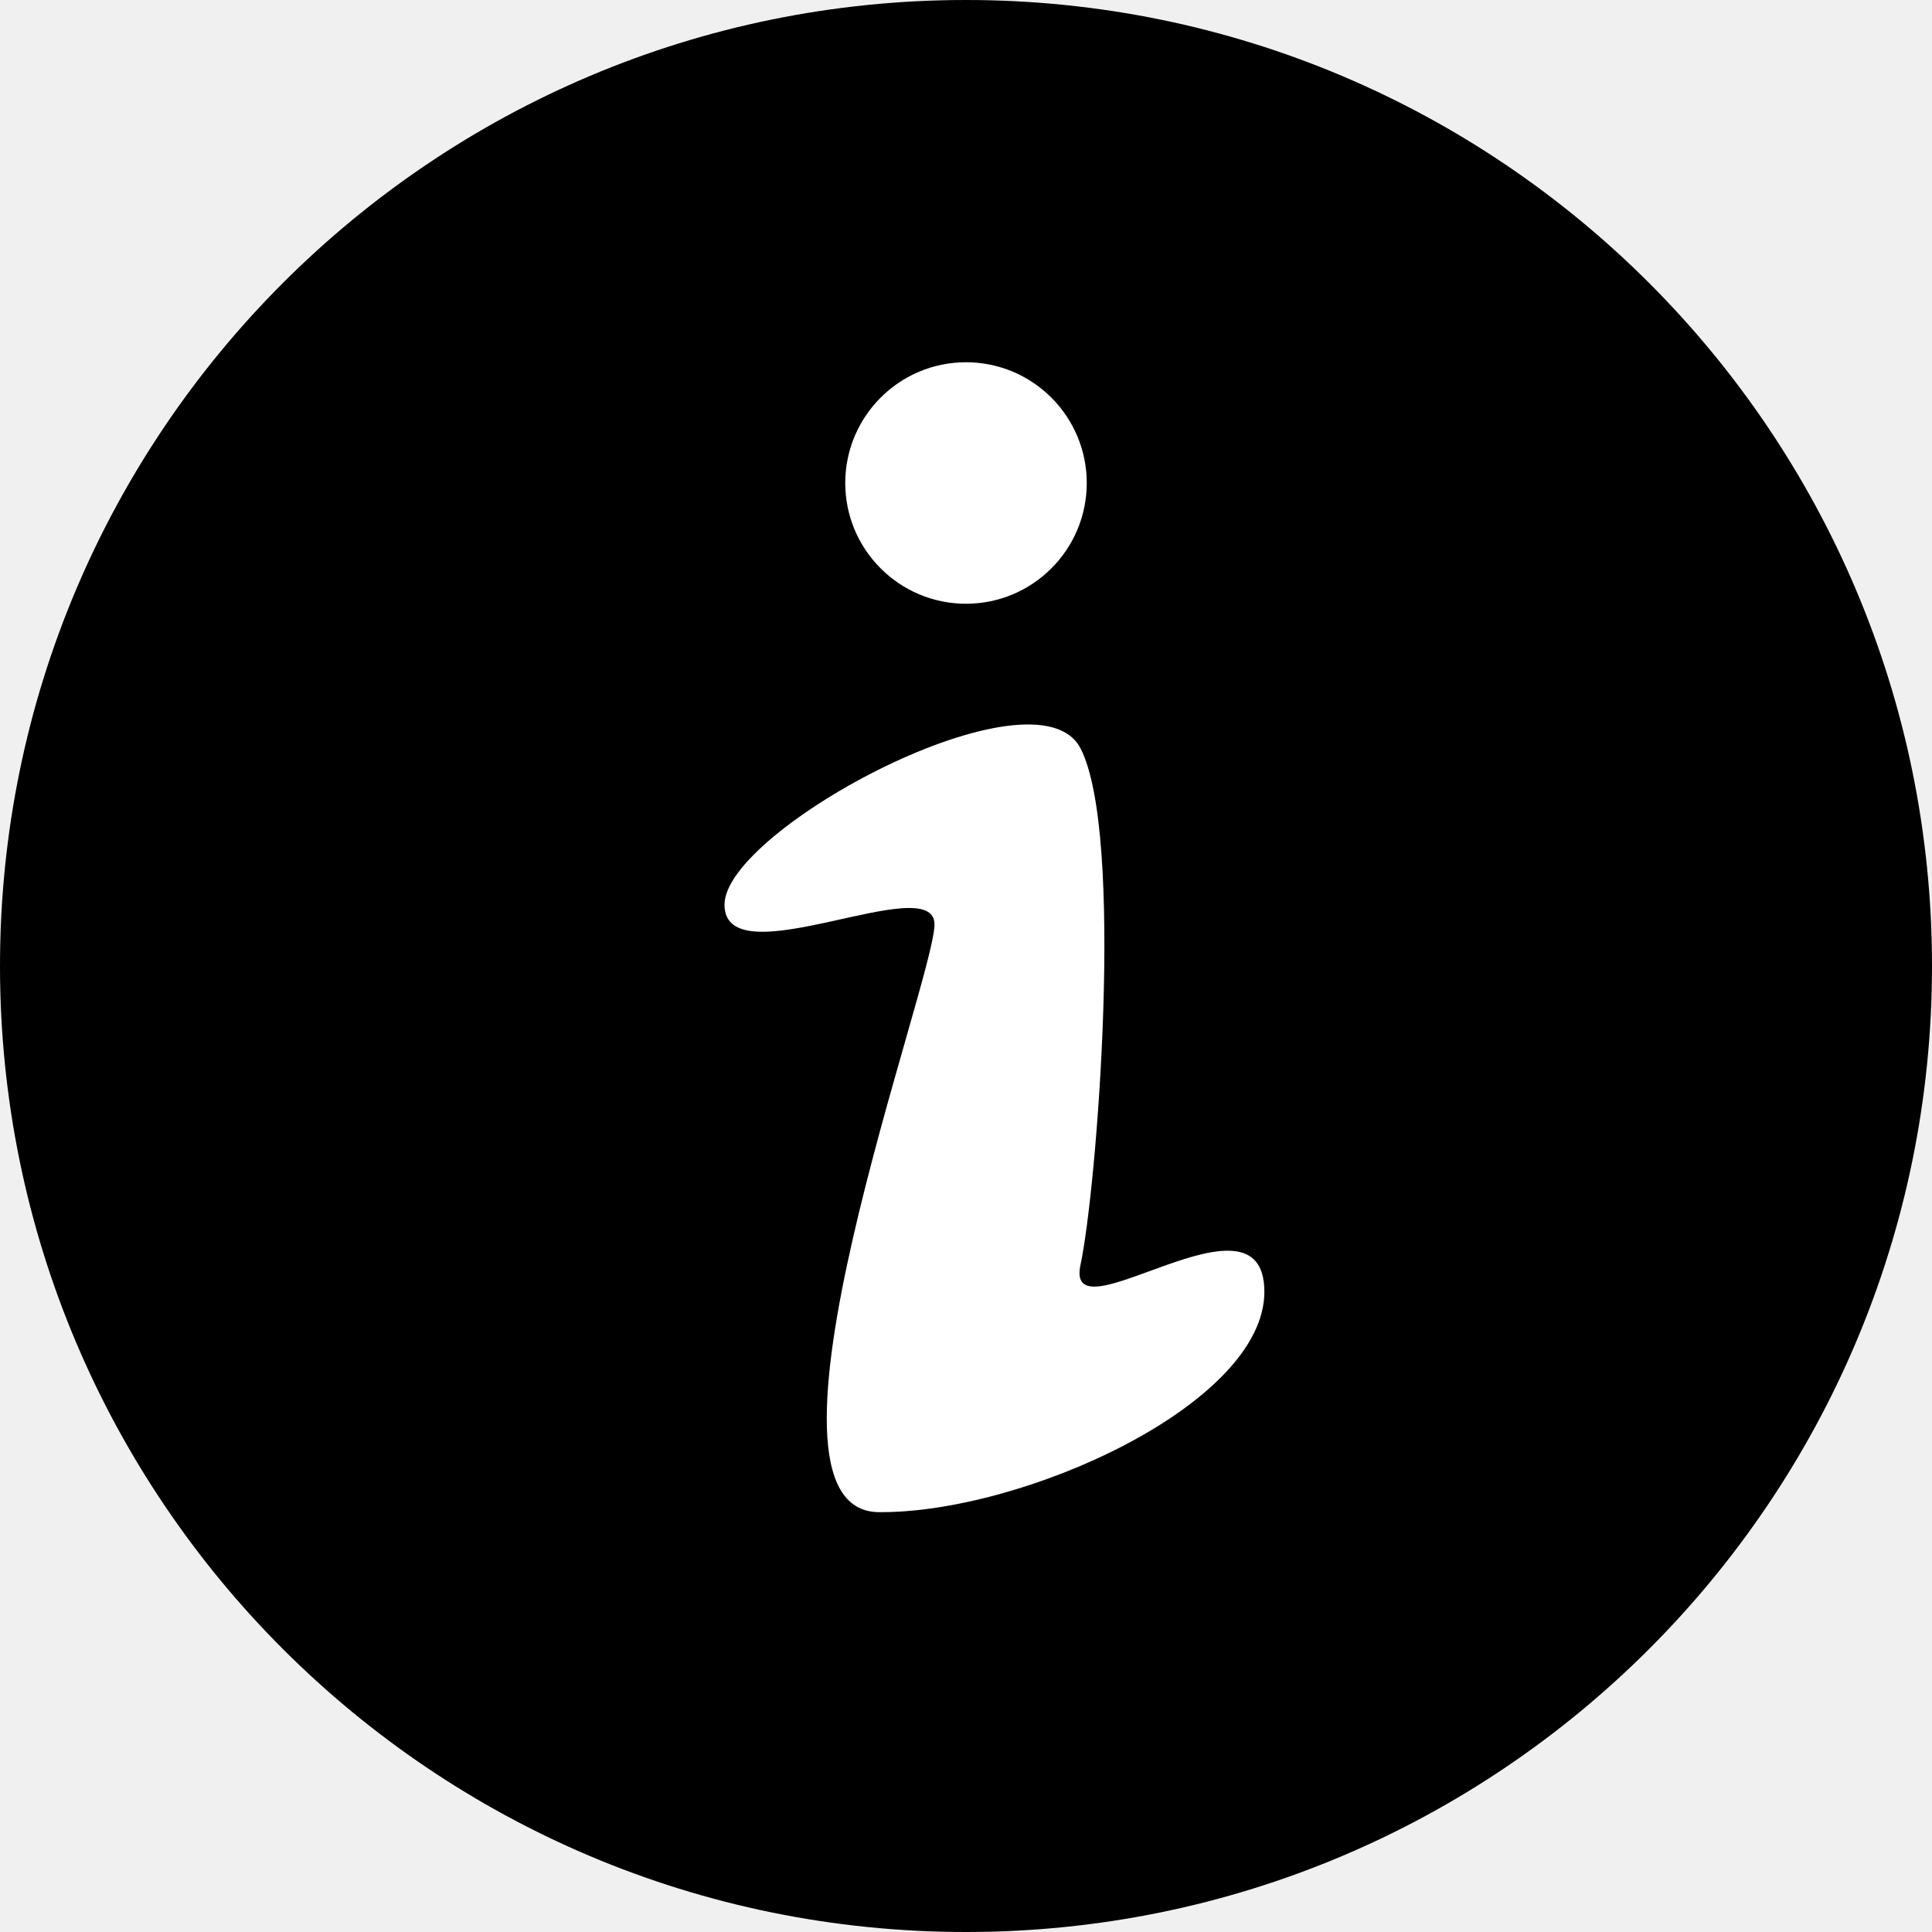
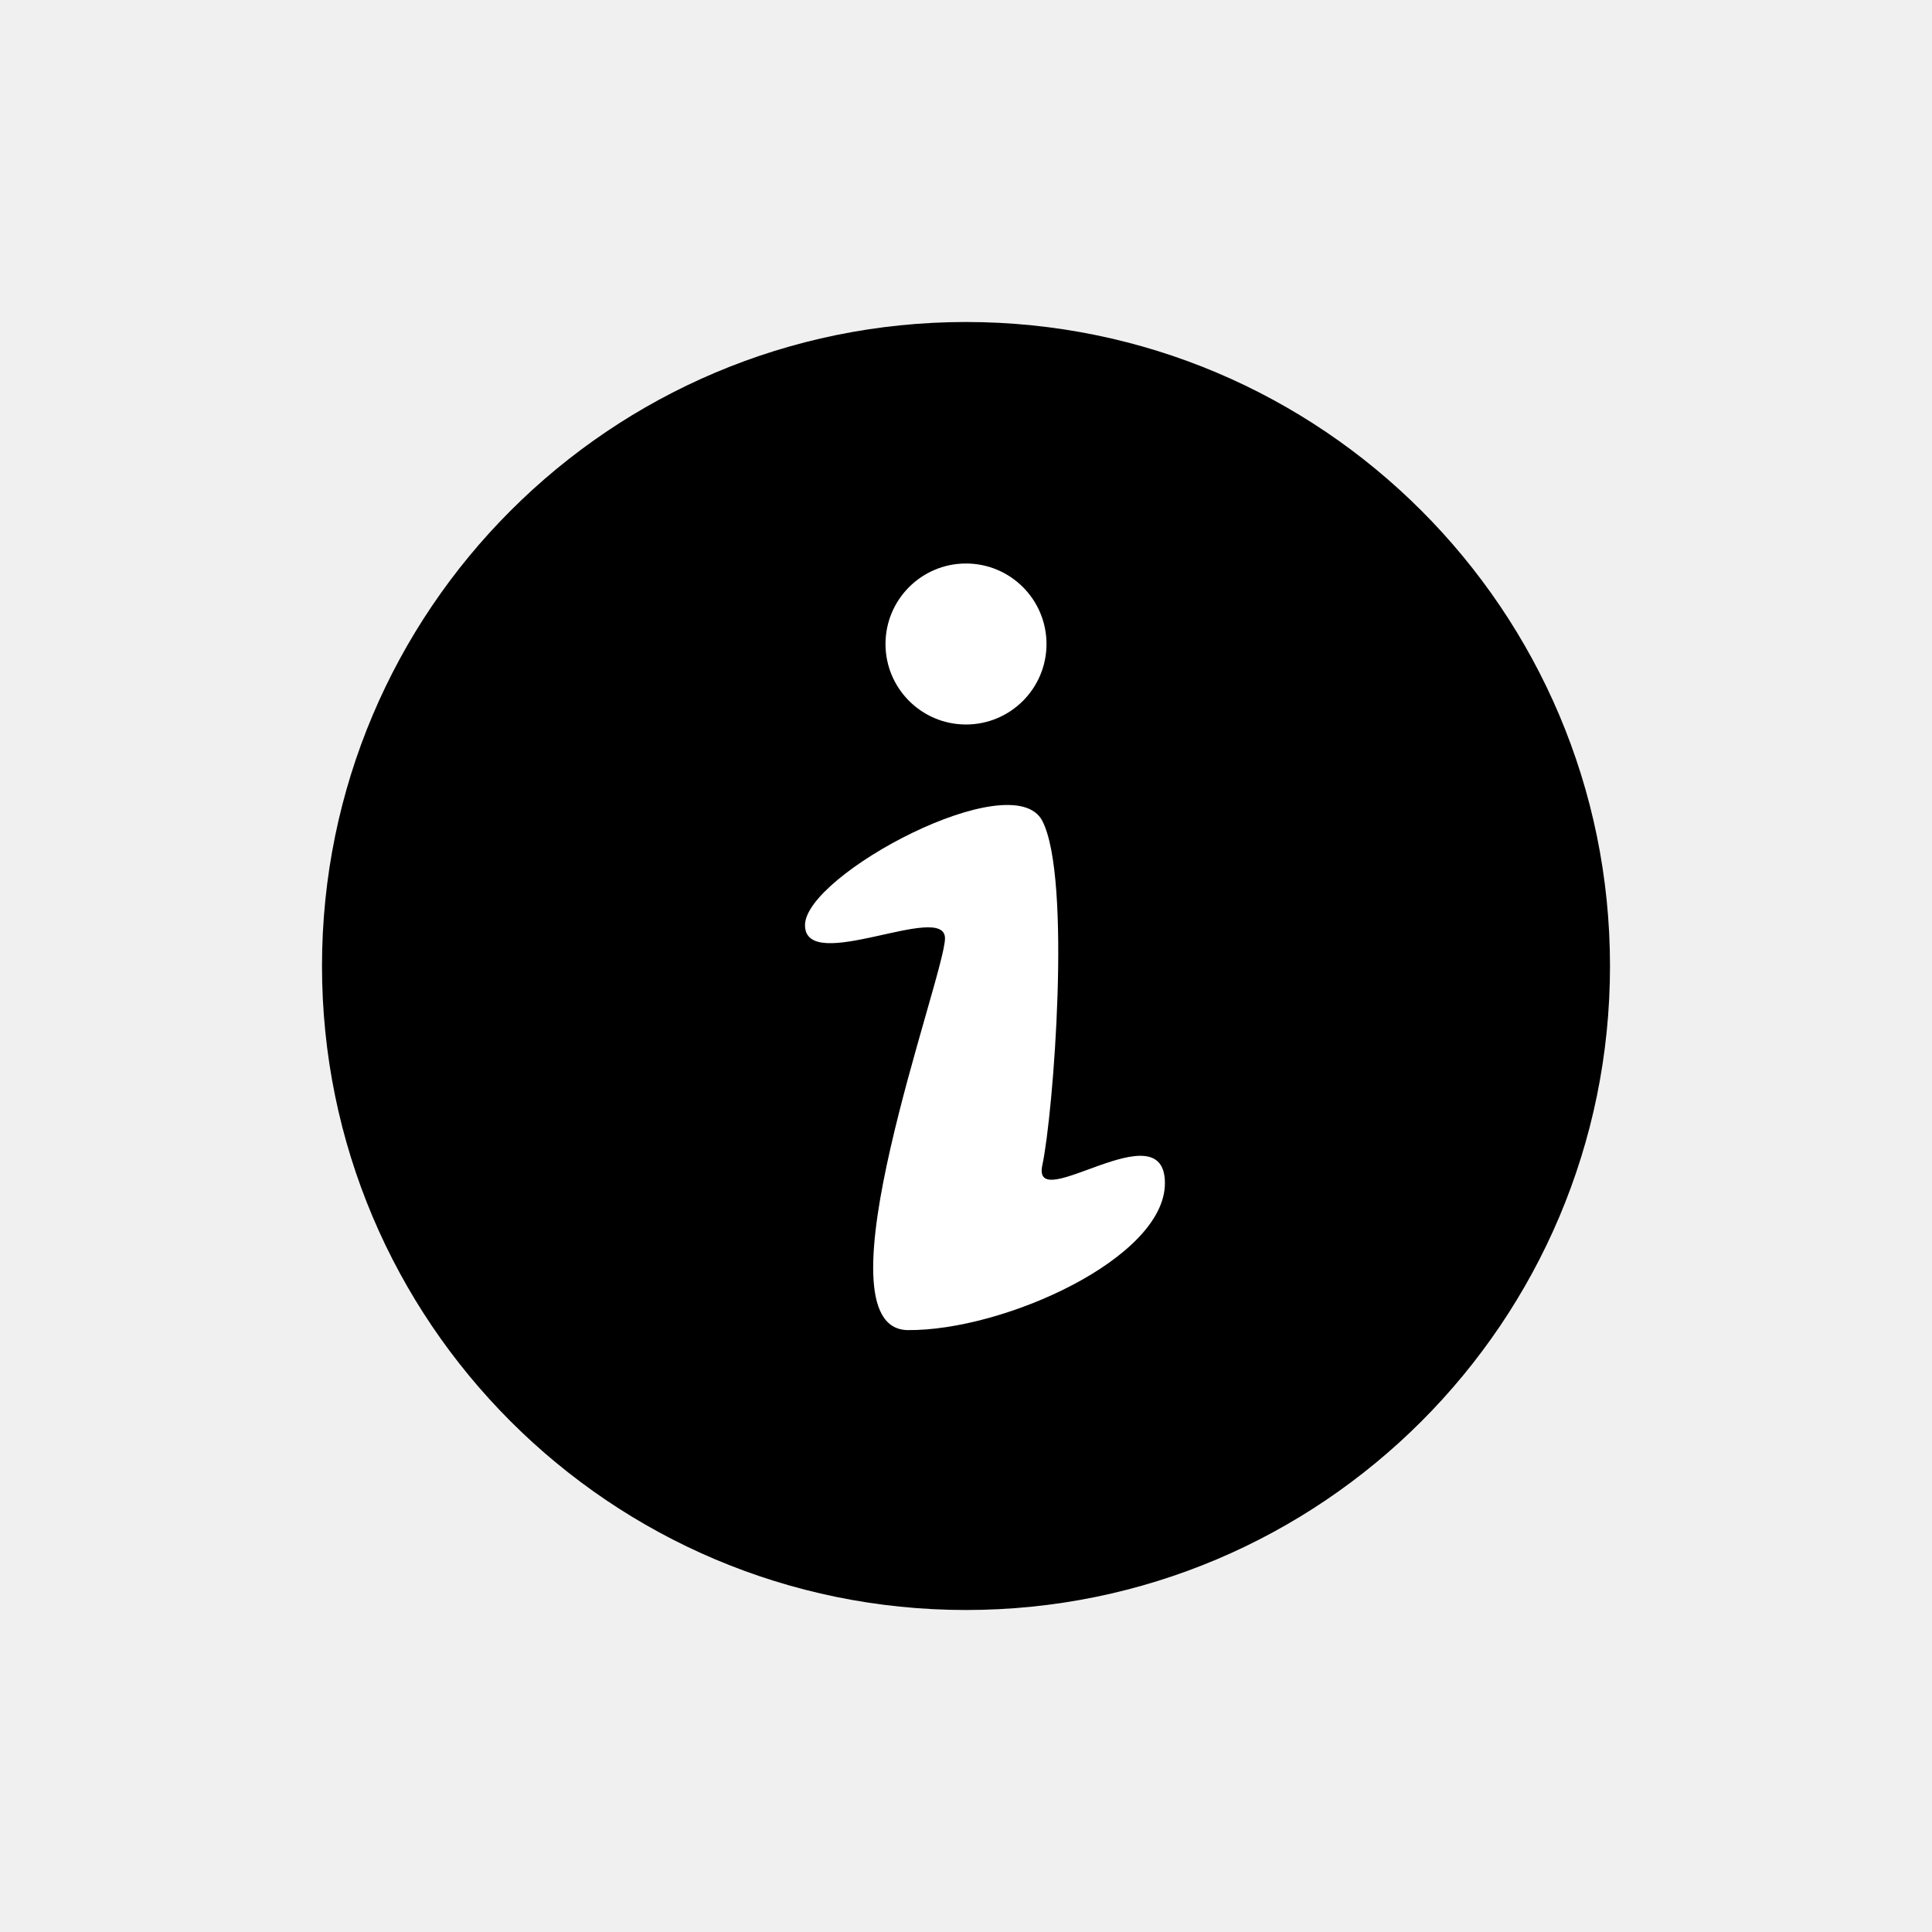
- <svg xmlns="http://www.w3.org/2000/svg" viewBox="0 0 16 16">
-   <circle id="path-1" cx="8" cy="8" r="8" />
-   <path transform="translate(6, 3)" fill="white" d="M0,4.492 C0,3.867 2.58,2.489 2.948,3.197 C3.315,3.905 3.085,6.837 2.948,7.476 C2.811,8.115 4.471,6.766 4.471,7.698 C4.471,8.63 2.468,9.533 1.278,9.523 C0.088,9.512 1.739,5.122 1.739,4.656 C1.739,4.191 0,5.116 0,4.492 Z M2,2 C1.448,2 1,1.552 1,1 C1,0.448 1.448,-3.94430453e-31 2,-3.94430453e-31 C2.552,-3.94430453e-31 3,0.448 3,1 C3,1.552 2.552,2 2,2 Z" id="path-3" />
+ <svg xmlns="http://www.w3.org/2000/svg" viewBox="0 0 24 24">
+   <circle id="path-1" cx="12" cy="12" r="8" />
+   <path fill="white" d="M10,11.492 C10,10.867 12.58,9.489 12.948,10.197 C13.315,10.905 13.085,13.837 12.948,14.476 C12.811,15.115 14.471,13.766 14.471,14.698 C14.471,15.63 12.468,16.533 11.278,16.523 C10.088,16.512 11.739,12.122 11.739,11.656 C11.739,11.191 10,12.116 10,11.492 Z M12,9 C11.448,9 11,8.552 11,8 C11,7.448 11.448,7 12,7 C12.552,7 13,7.448 13,8 C13,8.552 12.552,9 12,9 Z" id="path-3" />
</svg>
